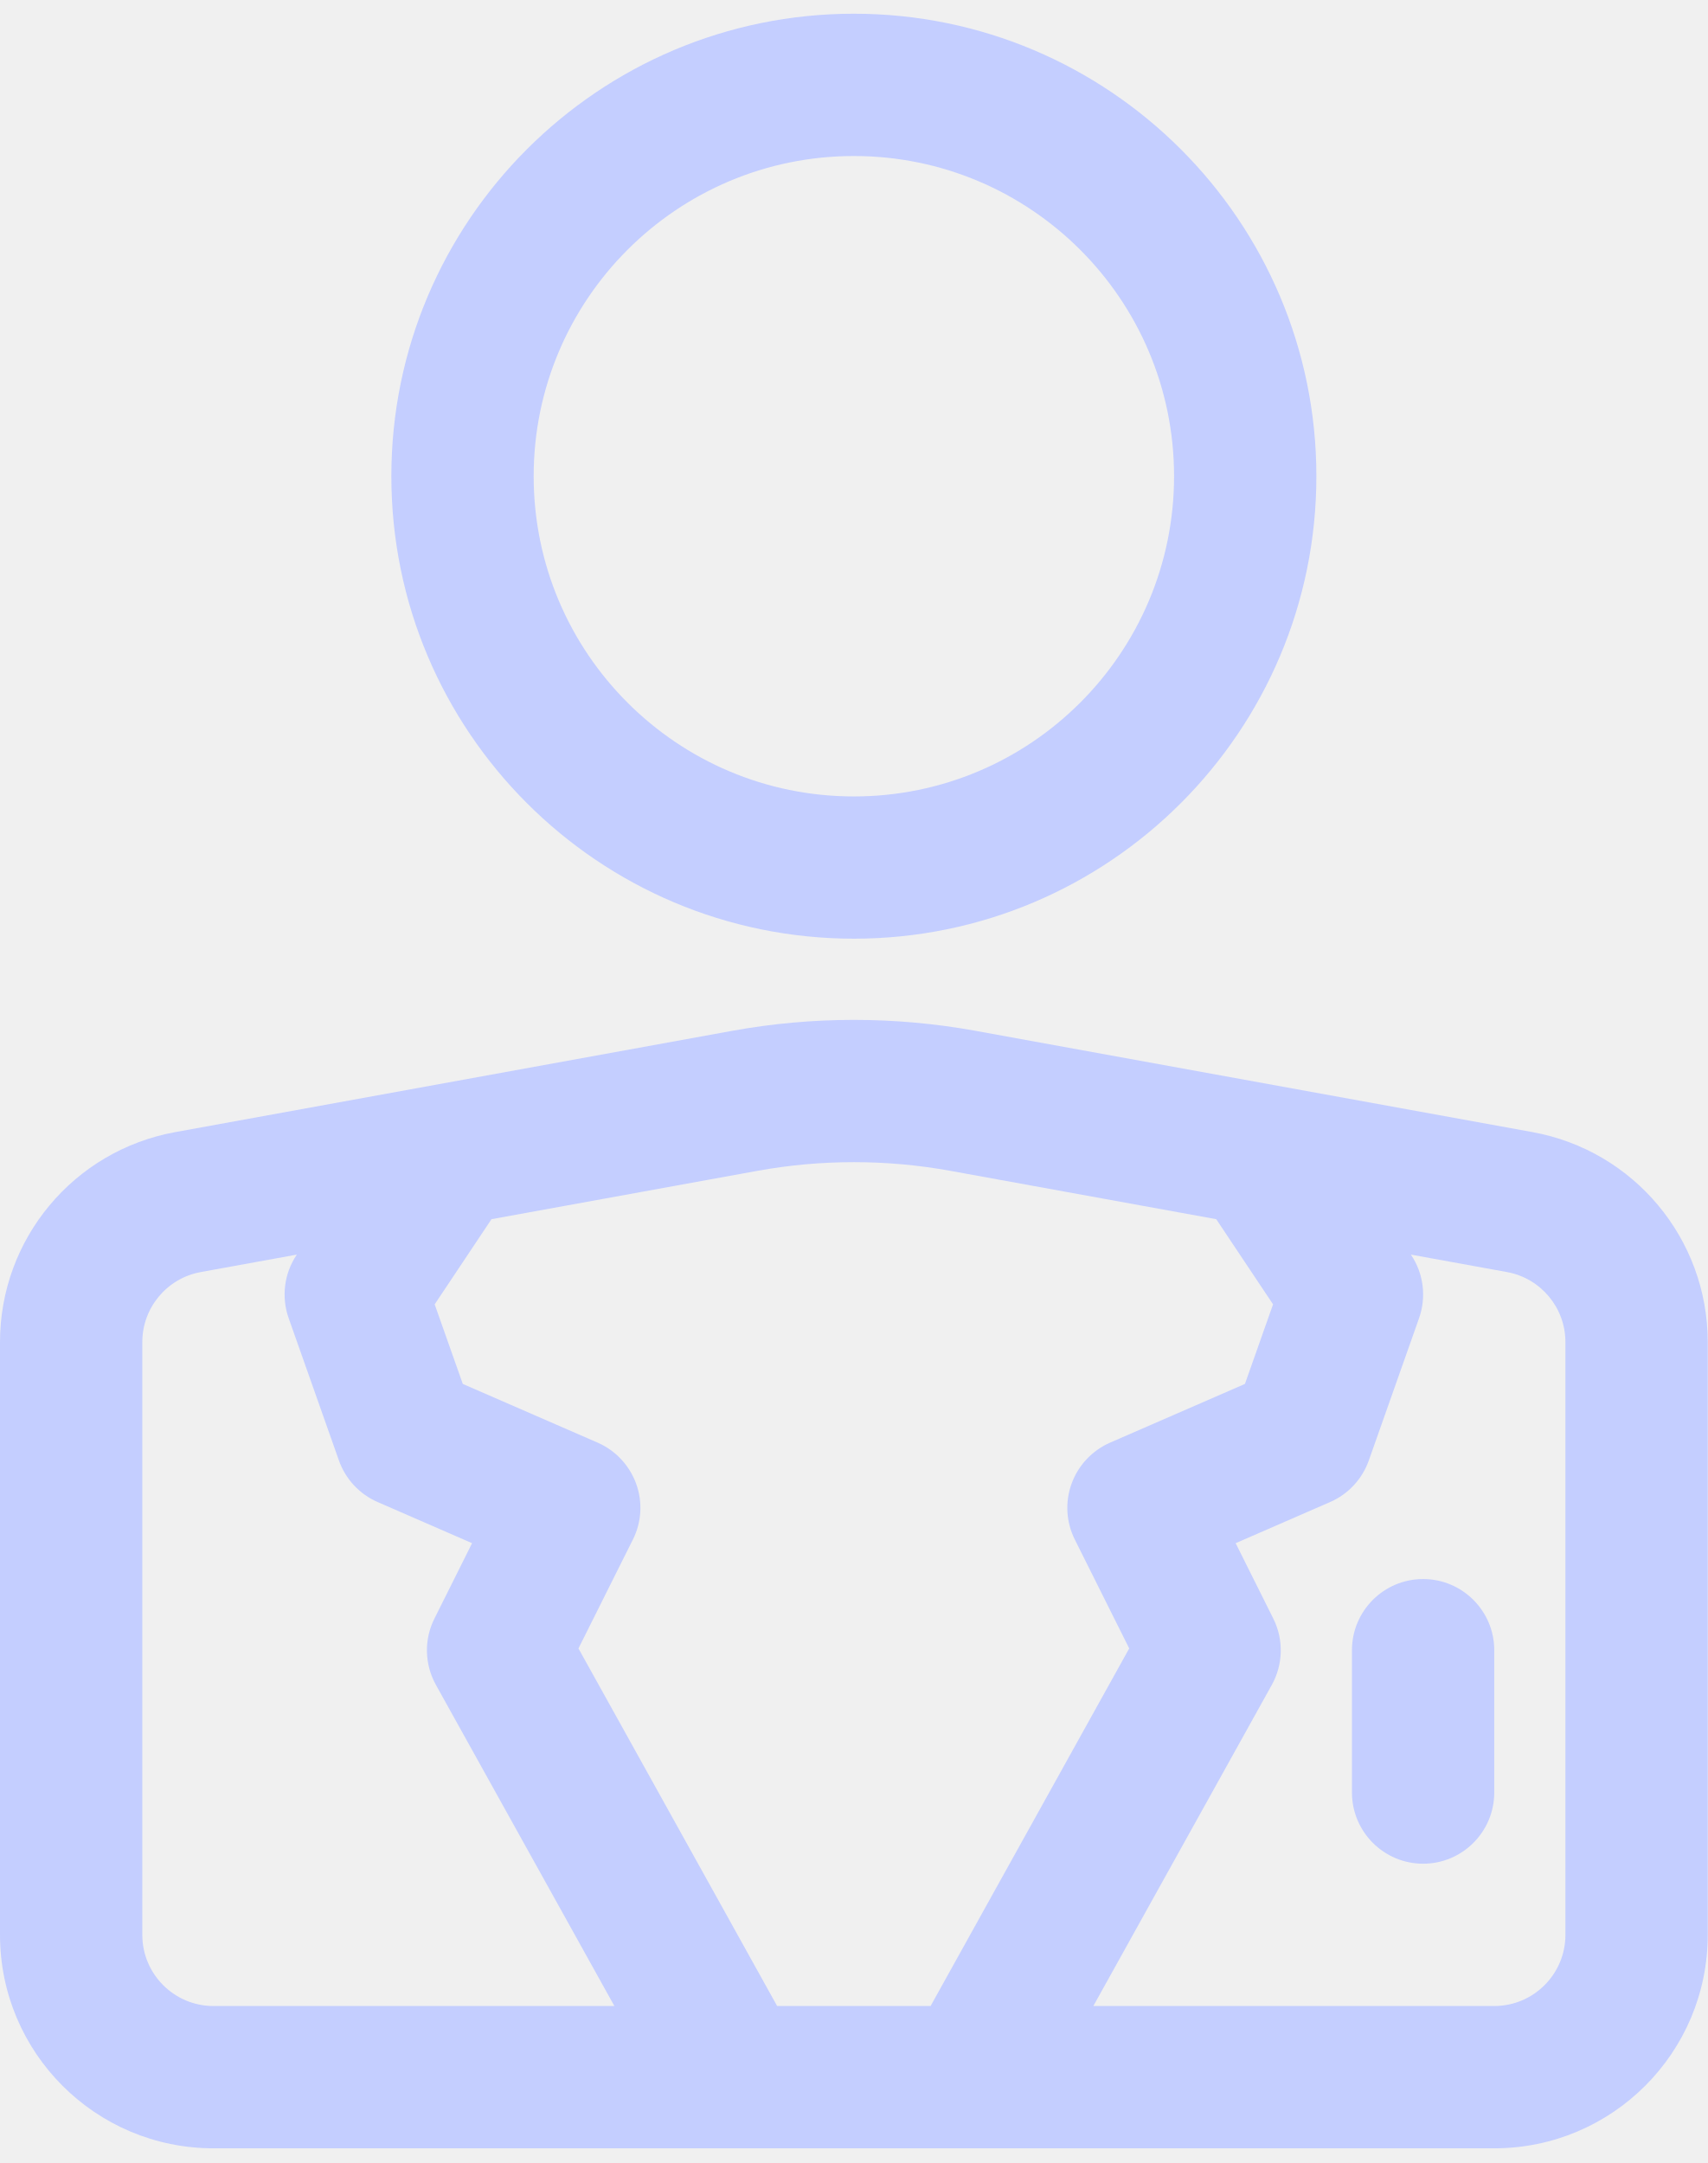
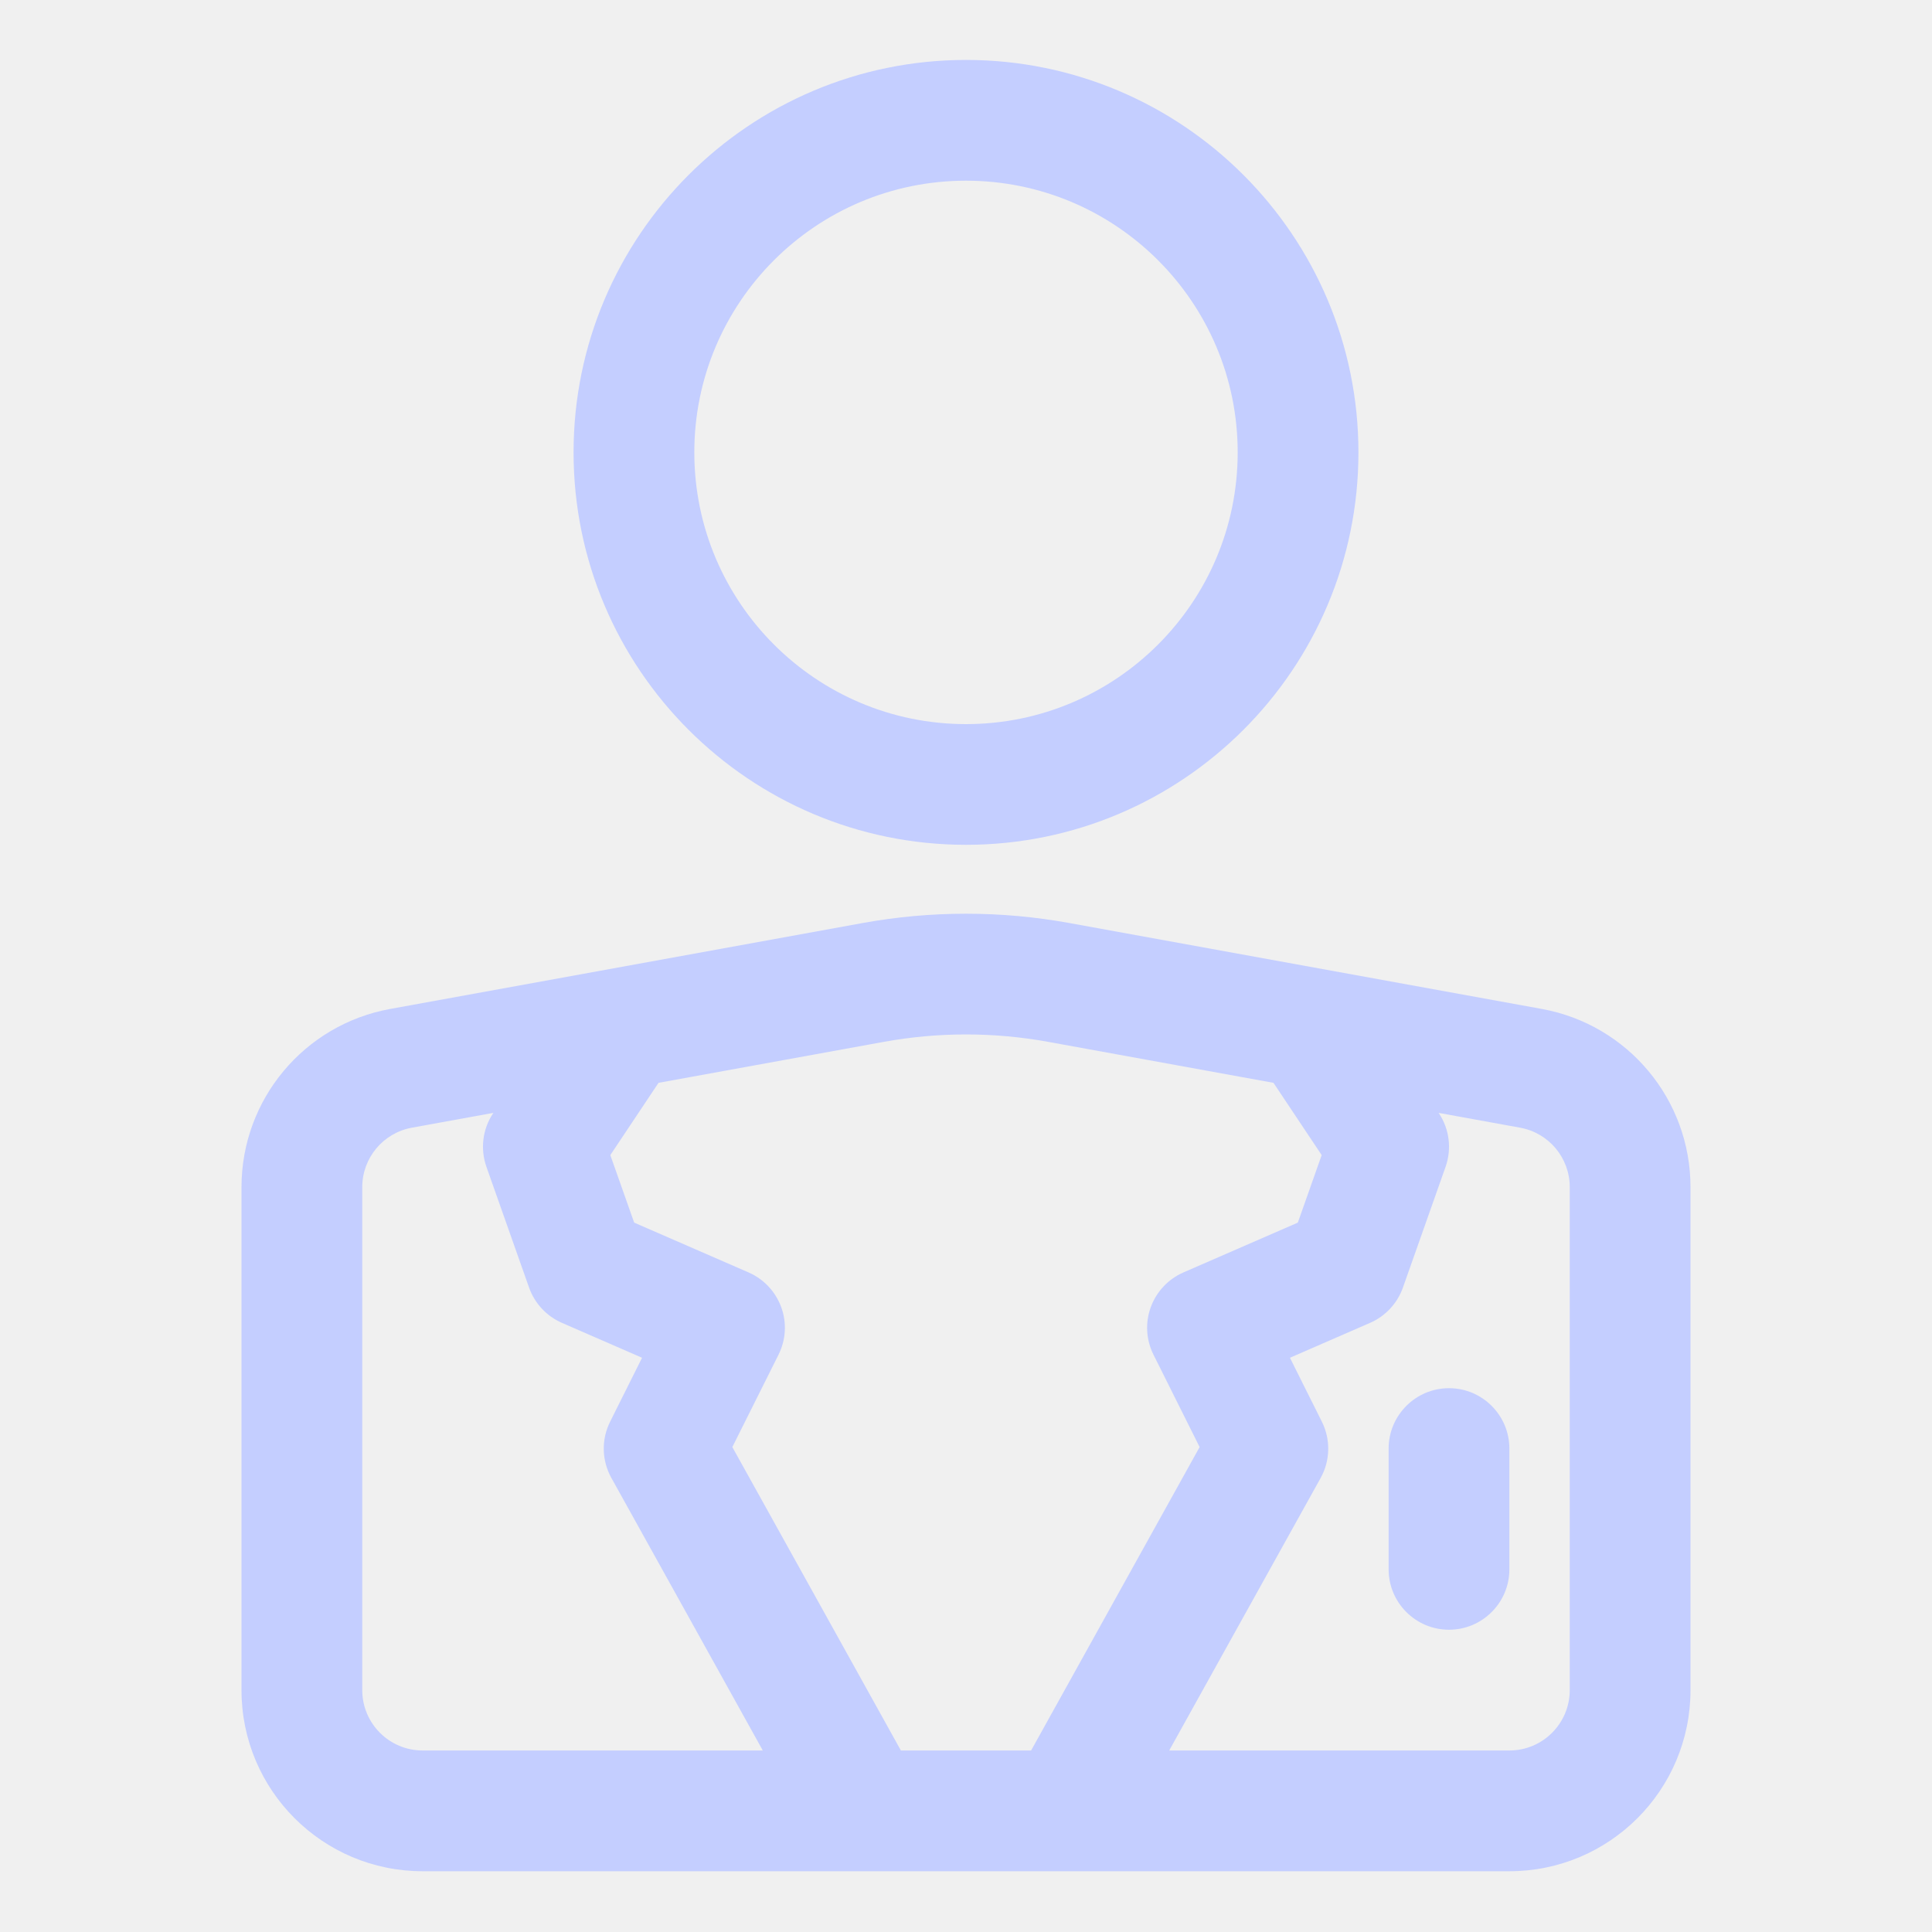
- <svg xmlns="http://www.w3.org/2000/svg" width="30" height="38" viewBox="0 0 30 38" fill="none">
-   <path fill-rule="evenodd" clip-rule="evenodd" d="M12.929 37.742H3.75C1.679 37.742 0 36.063 0 33.992V23.578C0 21.765 1.296 20.213 3.079 19.889C5.721 19.408 10.277 18.579 12.855 18.111C14.274 17.853 15.726 17.853 17.145 18.111C19.723 18.579 24.279 19.408 26.921 19.889C28.704 20.213 30 21.765 30 23.578C30 26.304 30 31.074 30 33.992C30 36.063 28.321 37.742 26.25 37.742H12.929ZM24.785 22.041L24.79 22.048C25.009 22.375 25.06 22.786 24.929 23.158L24.046 25.658C23.931 25.984 23.685 26.249 23.367 26.388L21.707 27.111L22.367 28.433C22.552 28.801 22.543 29.238 22.343 29.599L19.207 35.242H26.25C26.94 35.242 27.5 34.681 27.5 33.992C27.5 31.074 27.5 26.304 27.5 23.578C27.5 22.974 27.067 22.456 26.474 22.348L24.785 22.041ZM21.366 21.419L16.698 20.57C15.575 20.366 14.425 20.366 13.303 20.57L8.634 21.419L7.636 22.915L8.13 24.313L10.5 25.345C10.814 25.483 11.057 25.743 11.175 26.065C11.293 26.388 11.271 26.744 11.117 27.05L10.162 28.96L13.652 35.242H16.348L19.837 28.96L18.883 27.05C18.729 26.744 18.707 26.388 18.825 26.065C18.942 25.743 19.186 25.483 19.5 25.345L21.87 24.313L22.364 22.915L21.366 21.419ZM5.215 22.041L3.526 22.348C2.933 22.456 2.5 22.974 2.5 23.578V33.992C2.5 34.681 3.06 35.242 3.75 35.242H10.793L7.657 29.599C7.457 29.238 7.447 28.801 7.633 28.433L8.293 27.111L6.633 26.388C6.315 26.249 6.069 25.984 5.954 25.658L5.071 23.158C4.94 22.786 4.991 22.375 5.21 22.048L5.215 22.041ZM23.75 28.991V31.491C23.75 32.181 24.31 32.742 25 32.742C25.69 32.742 26.25 32.181 26.25 31.491V28.991C26.25 28.302 25.69 27.741 25 27.741C24.31 27.741 23.75 28.302 23.75 28.991ZM15 0.241C10.516 0.241 6.875 3.883 6.875 8.366C6.875 12.85 10.516 16.491 15 16.491C19.484 16.491 23.125 12.85 23.125 8.366C23.125 3.883 19.484 0.241 15 0.241ZM15 2.741C18.105 2.741 20.625 5.261 20.625 8.366C20.625 11.472 18.105 13.992 15 13.992C11.895 13.992 9.375 11.472 9.375 8.366C9.375 5.261 11.895 2.741 15 2.741Z" fill="#C4CEFF" />
+ <svg xmlns="http://www.w3.org/2000/svg" width="40" height="40" viewBox="0 0 40 40" fill="none">
+   <g clip-path="url(#clip0_236_10)">
+     <path fill-rule="evenodd" clip-rule="evenodd" d="M17.929 38.742H8.75C6.679 38.742 5 37.063 5 34.992V24.578C5 22.765 6.296 21.213 8.079 20.889C10.721 20.408 15.277 19.579 17.855 19.111C19.274 18.853 20.726 18.853 22.145 19.111C24.723 19.579 29.279 20.408 31.921 20.889C33.704 21.213 35 22.765 35 24.578C35 27.304 35 32.074 35 34.992C35 37.063 33.321 38.742 31.25 38.742H17.929ZM29.785 23.041L29.79 23.048C30.009 23.375 30.06 23.786 29.929 24.158L29.046 26.658C28.931 26.984 28.685 27.249 28.367 27.388L26.707 28.111L27.367 29.433C27.552 29.801 27.543 30.238 27.343 30.599L24.207 36.242H31.25C31.94 36.242 32.5 35.681 32.5 34.992C32.5 32.074 32.5 27.304 32.5 24.578C32.5 23.974 32.068 23.456 31.474 23.348L29.785 23.041ZM26.366 22.419L21.698 21.57C20.575 21.366 19.425 21.366 18.302 21.57L13.634 22.419L12.636 23.915L13.13 25.313L15.5 26.345C15.814 26.483 16.058 26.743 16.175 27.065C16.293 27.388 16.271 27.744 16.117 28.05L15.162 29.96L18.652 36.242H21.348L24.837 29.96L23.883 28.05C23.729 27.744 23.707 27.388 23.825 27.065C23.942 26.743 24.186 26.483 24.5 26.345L26.87 25.313L27.364 23.915L26.366 22.419ZM10.215 23.041L8.526 23.348C7.933 23.456 7.5 23.974 7.5 24.578V34.992C7.5 35.681 8.06 36.242 8.75 36.242H15.793L12.658 30.599C12.457 30.238 12.447 29.801 12.633 29.433L13.293 28.111L11.633 27.388C11.315 27.249 11.069 26.984 10.954 26.658L10.071 24.158C9.94 23.786 9.991 23.375 10.21 23.048L10.215 23.041ZM28.75 29.991V32.492C28.75 33.181 29.31 33.742 30 33.742C30.69 33.742 31.25 33.181 31.25 32.492V29.991C31.25 29.302 30.69 28.741 30 28.741C29.31 28.741 28.75 29.302 28.75 29.991ZM20 1.241C15.516 1.241 11.875 4.883 11.875 9.366C11.875 13.85 15.516 17.491 20 17.491C24.484 17.491 28.125 13.85 28.125 9.366C28.125 4.883 24.484 1.241 20 1.241ZM20 3.741C23.105 3.741 25.625 6.261 25.625 9.366C25.625 12.472 23.105 14.992 20 14.992C16.895 14.992 14.375 12.472 14.375 9.366C14.375 6.261 16.895 3.741 20 3.741Z" fill="#C4CEFF" />
+   </g>
+   <defs>
+     <clipPath id="clip0_236_10">
+       <rect width="40" height="40" fill="white" transform="translate(0 -0.00854492)" />
+     </clipPath>
+   </defs>
</svg>
